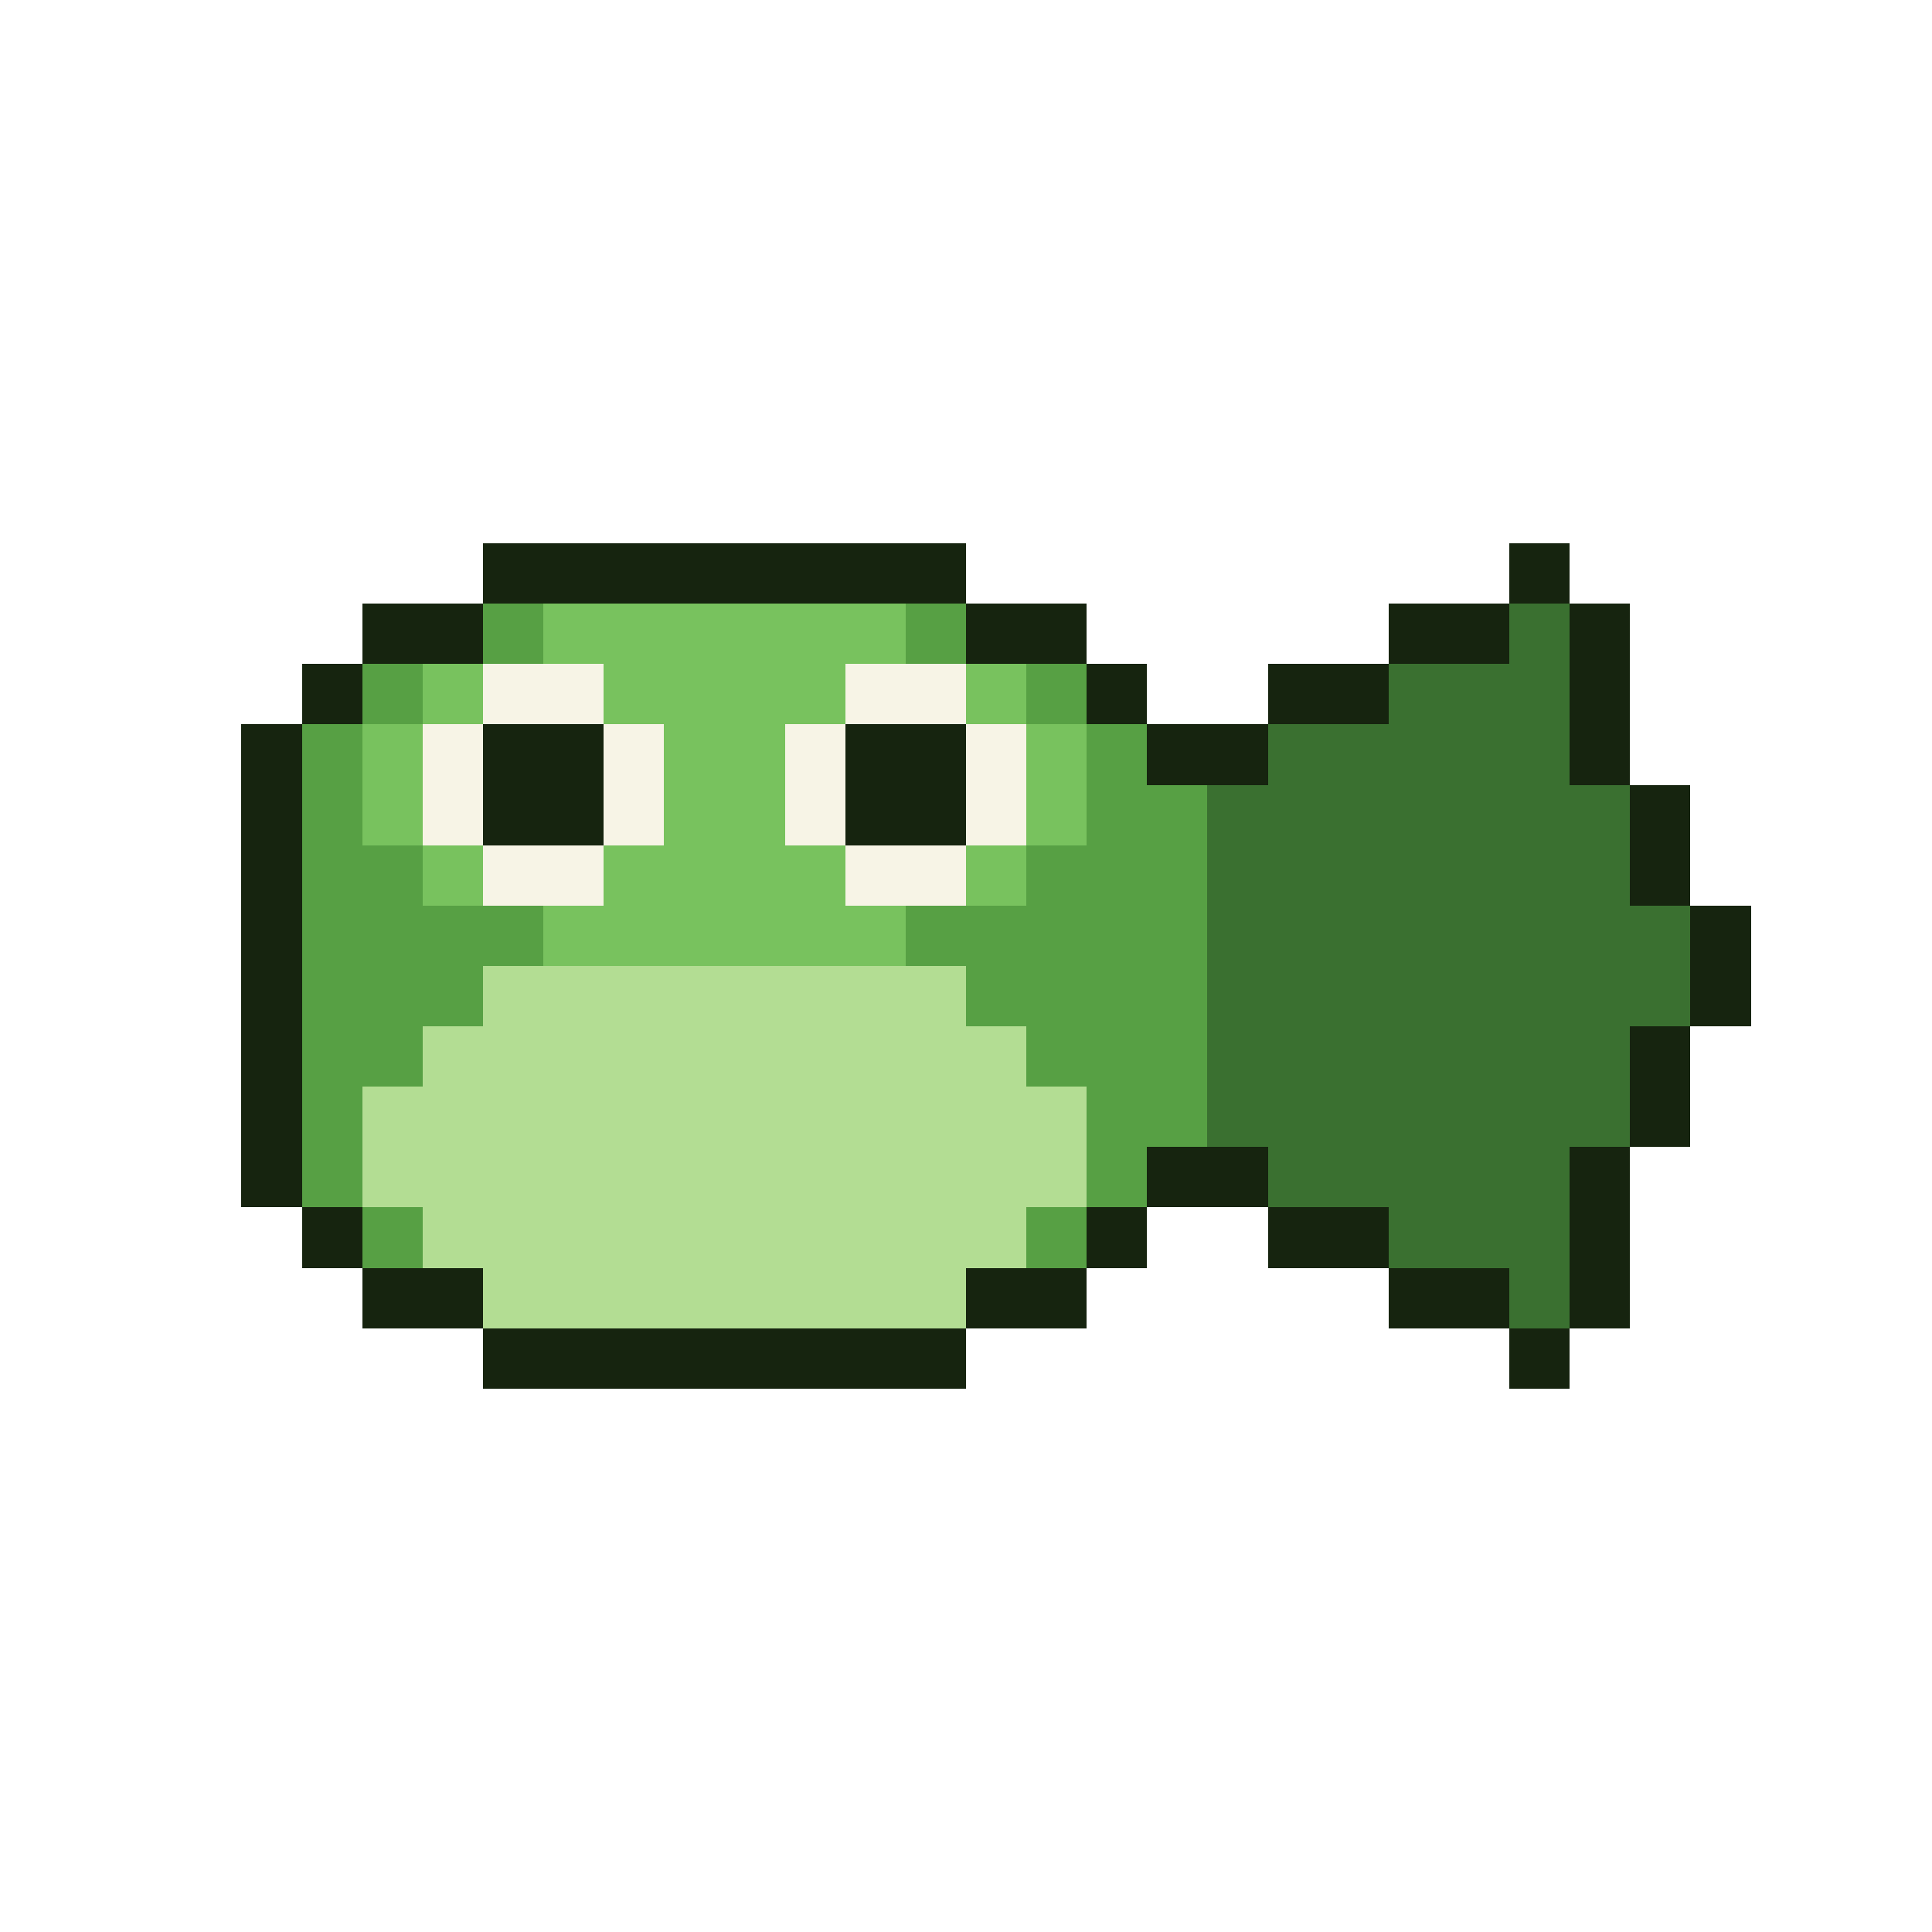
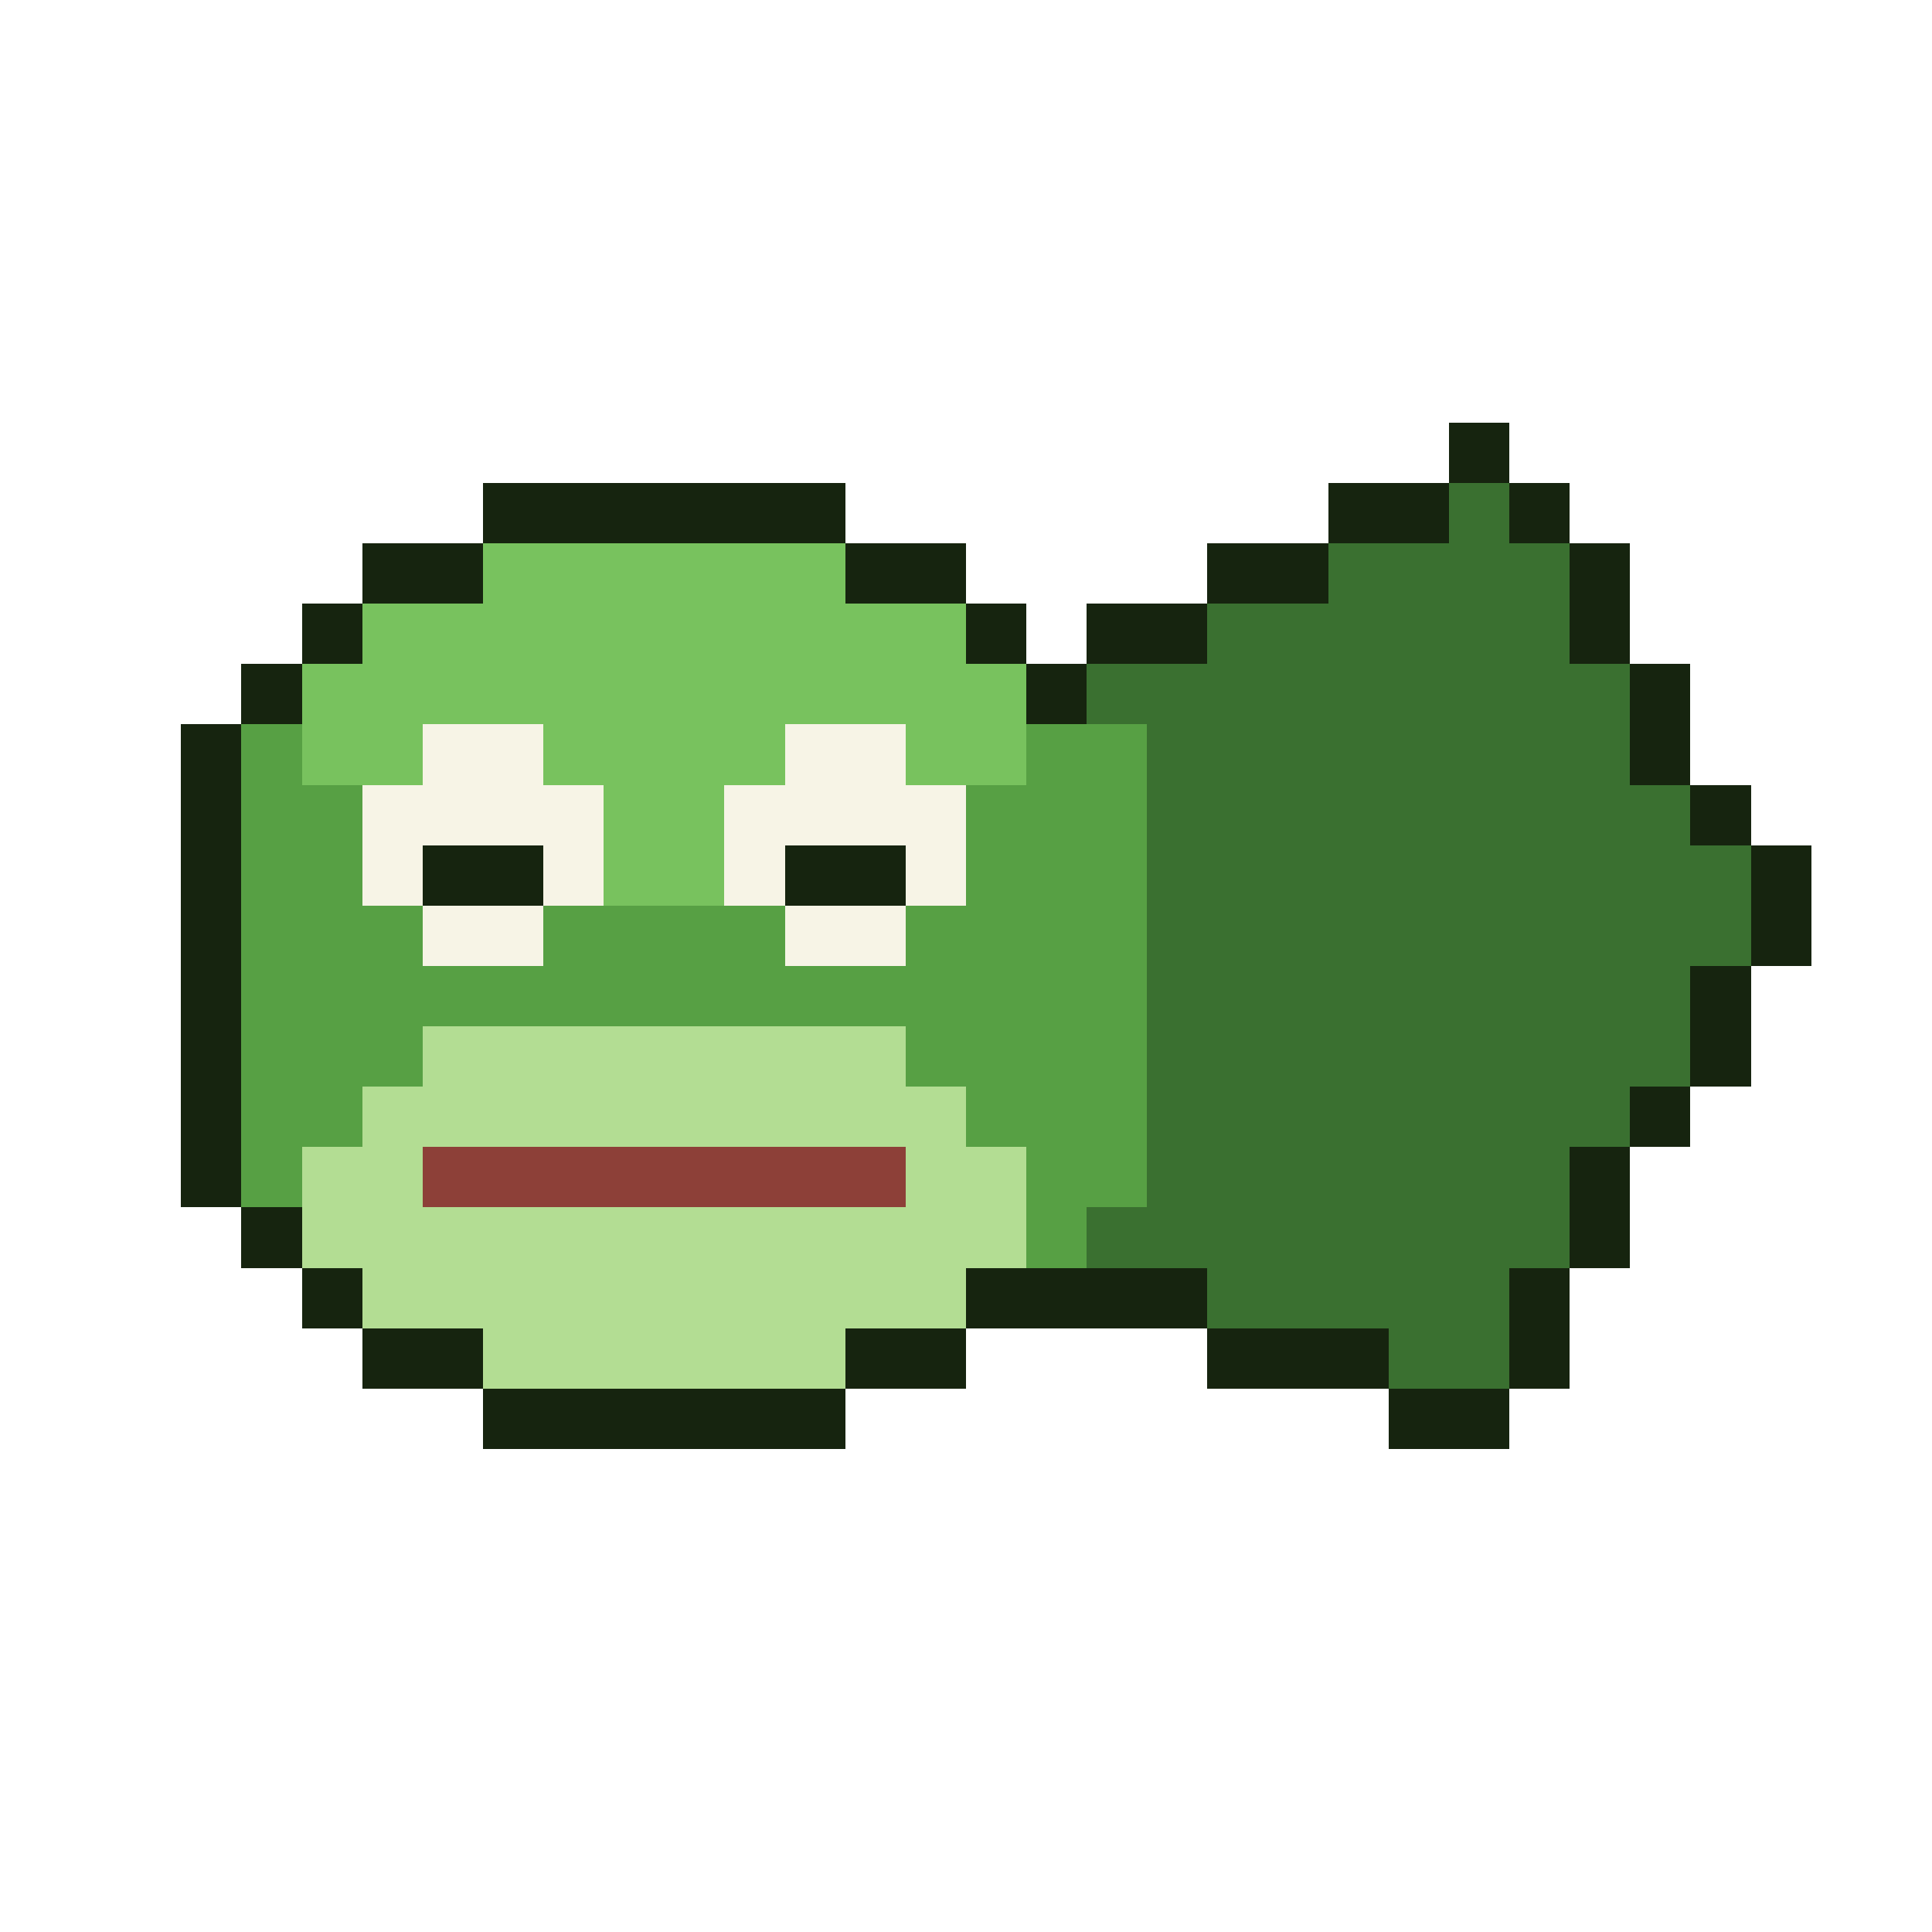
<svg xmlns="http://www.w3.org/2000/svg" viewBox="0 0 32 32" shape-rendering="crispEdges">
-   <rect x="8" y="9" width="8" height="1" fill="#16240f" />
-   <rect x="25" y="9" width="1" height="1" fill="#16240f" />
-   <rect x="6" y="10" width="2" height="1" fill="#16240f" />
-   <rect x="8" y="10" width="1" height="1" fill="#57a044" />
-   <rect x="9" y="10" width="6" height="1" fill="#78c25e" />
-   <rect x="15" y="10" width="1" height="1" fill="#57a044" />
-   <rect x="16" y="10" width="2" height="1" fill="#16240f" />
-   <rect x="23" y="10" width="2" height="1" fill="#16240f" />
-   <rect x="25" y="10" width="1" height="1" fill="#3a7030" />
+   <rect x="24" y="7" width="1" height="1" fill="#16240f" />
+   <rect x="8" y="8" width="6" height="1" fill="#16240f" />
+   <rect x="22" y="8" width="2" height="1" fill="#16240f" />
+   <rect x="24" y="8" width="1" height="1" fill="#3a7030" />
+   <rect x="25" y="8" width="1" height="1" fill="#16240f" />
+   <rect x="6" y="9" width="2" height="1" fill="#16240f" />
+   <rect x="8" y="9" width="6" height="1" fill="#78c25e" />
+   <rect x="14" y="9" width="2" height="1" fill="#16240f" />
+   <rect x="20" y="9" width="2" height="1" fill="#16240f" />
+   <rect x="22" y="9" width="4" height="1" fill="#3a7030" />
+   <rect x="26" y="9" width="1" height="1" fill="#16240f" />
+   <rect x="5" y="10" width="1" height="1" fill="#16240f" />
+   <rect x="6" y="10" width="10" height="1" fill="#78c25e" />
+   <rect x="16" y="10" width="1" height="1" fill="#16240f" />
+   <rect x="18" y="10" width="2" height="1" fill="#16240f" />
+   <rect x="20" y="10" width="6" height="1" fill="#3a7030" />
  <rect x="26" y="10" width="1" height="1" fill="#16240f" />
-   <rect x="5" y="11" width="1" height="1" fill="#16240f" />
-   <rect x="6" y="11" width="1" height="1" fill="#57a044" />
-   <rect x="7" y="11" width="1" height="1" fill="#78c25e" />
-   <rect x="8" y="11" width="2" height="1" fill="#f7f4e6" />
-   <rect x="10" y="11" width="4" height="1" fill="#78c25e" />
-   <rect x="14" y="11" width="2" height="1" fill="#f7f4e6" />
-   <rect x="16" y="11" width="1" height="1" fill="#78c25e" />
-   <rect x="17" y="11" width="1" height="1" fill="#57a044" />
-   <rect x="18" y="11" width="1" height="1" fill="#16240f" />
-   <rect x="21" y="11" width="2" height="1" fill="#16240f" />
-   <rect x="23" y="11" width="3" height="1" fill="#3a7030" />
-   <rect x="26" y="11" width="1" height="1" fill="#16240f" />
-   <rect x="4" y="12" width="1" height="1" fill="#16240f" />
-   <rect x="5" y="12" width="1" height="1" fill="#57a044" />
-   <rect x="6" y="12" width="1" height="1" fill="#78c25e" />
-   <rect x="7" y="12" width="1" height="1" fill="#f7f4e6" />
-   <rect x="8" y="12" width="2" height="1" fill="#16240f" />
-   <rect x="10" y="12" width="1" height="1" fill="#f7f4e6" />
-   <rect x="11" y="12" width="2" height="1" fill="#78c25e" />
-   <rect x="13" y="12" width="1" height="1" fill="#f7f4e6" />
-   <rect x="14" y="12" width="2" height="1" fill="#16240f" />
-   <rect x="16" y="12" width="1" height="1" fill="#f7f4e6" />
-   <rect x="17" y="12" width="1" height="1" fill="#78c25e" />
-   <rect x="18" y="12" width="1" height="1" fill="#57a044" />
-   <rect x="19" y="12" width="2" height="1" fill="#16240f" />
-   <rect x="21" y="12" width="5" height="1" fill="#3a7030" />
-   <rect x="26" y="12" width="1" height="1" fill="#16240f" />
-   <rect x="4" y="13" width="1" height="1" fill="#16240f" />
-   <rect x="5" y="13" width="1" height="1" fill="#57a044" />
-   <rect x="6" y="13" width="1" height="1" fill="#78c25e" />
-   <rect x="7" y="13" width="1" height="1" fill="#f7f4e6" />
-   <rect x="8" y="13" width="2" height="1" fill="#16240f" />
-   <rect x="10" y="13" width="1" height="1" fill="#f7f4e6" />
-   <rect x="11" y="13" width="2" height="1" fill="#78c25e" />
-   <rect x="13" y="13" width="1" height="1" fill="#f7f4e6" />
-   <rect x="14" y="13" width="2" height="1" fill="#16240f" />
-   <rect x="16" y="13" width="1" height="1" fill="#f7f4e6" />
-   <rect x="17" y="13" width="1" height="1" fill="#78c25e" />
-   <rect x="18" y="13" width="2" height="1" fill="#57a044" />
-   <rect x="20" y="13" width="7" height="1" fill="#3a7030" />
-   <rect x="27" y="13" width="1" height="1" fill="#16240f" />
-   <rect x="4" y="14" width="1" height="1" fill="#16240f" />
-   <rect x="5" y="14" width="2" height="1" fill="#57a044" />
-   <rect x="7" y="14" width="1" height="1" fill="#78c25e" />
-   <rect x="8" y="14" width="2" height="1" fill="#f7f4e6" />
-   <rect x="10" y="14" width="4" height="1" fill="#78c25e" />
-   <rect x="14" y="14" width="2" height="1" fill="#f7f4e6" />
-   <rect x="16" y="14" width="1" height="1" fill="#78c25e" />
-   <rect x="17" y="14" width="3" height="1" fill="#57a044" />
-   <rect x="20" y="14" width="7" height="1" fill="#3a7030" />
-   <rect x="27" y="14" width="1" height="1" fill="#16240f" />
-   <rect x="4" y="15" width="1" height="1" fill="#16240f" />
-   <rect x="5" y="15" width="4" height="1" fill="#57a044" />
-   <rect x="9" y="15" width="6" height="1" fill="#78c25e" />
-   <rect x="15" y="15" width="5" height="1" fill="#57a044" />
-   <rect x="20" y="15" width="8" height="1" fill="#3a7030" />
-   <rect x="28" y="15" width="1" height="1" fill="#16240f" />
-   <rect x="4" y="16" width="1" height="1" fill="#16240f" />
-   <rect x="5" y="16" width="3" height="1" fill="#57a044" />
-   <rect x="8" y="16" width="8" height="1" fill="#b3dd93" />
-   <rect x="16" y="16" width="4" height="1" fill="#57a044" />
-   <rect x="20" y="16" width="8" height="1" fill="#3a7030" />
+   <rect x="4" y="11" width="1" height="1" fill="#16240f" />
+   <rect x="5" y="11" width="12" height="1" fill="#78c25e" />
+   <rect x="17" y="11" width="1" height="1" fill="#16240f" />
+   <rect x="18" y="11" width="9" height="1" fill="#3a7030" />
+   <rect x="27" y="11" width="1" height="1" fill="#16240f" />
+   <rect x="3" y="12" width="1" height="1" fill="#16240f" />
+   <rect x="4" y="12" width="1" height="1" fill="#57a044" />
+   <rect x="5" y="12" width="2" height="1" fill="#78c25e" />
+   <rect x="7" y="12" width="2" height="1" fill="#f7f4e6" />
+   <rect x="9" y="12" width="4" height="1" fill="#78c25e" />
+   <rect x="13" y="12" width="2" height="1" fill="#f7f4e6" />
+   <rect x="15" y="12" width="2" height="1" fill="#78c25e" />
+   <rect x="17" y="12" width="2" height="1" fill="#57a044" />
+   <rect x="19" y="12" width="8" height="1" fill="#3a7030" />
+   <rect x="27" y="12" width="1" height="1" fill="#16240f" />
+   <rect x="3" y="13" width="1" height="1" fill="#16240f" />
+   <rect x="4" y="13" width="2" height="1" fill="#57a044" />
+   <rect x="6" y="13" width="4" height="1" fill="#f7f4e6" />
+   <rect x="10" y="13" width="2" height="1" fill="#78c25e" />
+   <rect x="12" y="13" width="4" height="1" fill="#f7f4e6" />
+   <rect x="16" y="13" width="3" height="1" fill="#57a044" />
+   <rect x="19" y="13" width="9" height="1" fill="#3a7030" />
+   <rect x="28" y="13" width="1" height="1" fill="#16240f" />
+   <rect x="3" y="14" width="1" height="1" fill="#16240f" />
+   <rect x="4" y="14" width="2" height="1" fill="#57a044" />
+   <rect x="6" y="14" width="1" height="1" fill="#f7f4e6" />
+   <rect x="7" y="14" width="2" height="1" fill="#16240f" />
+   <rect x="9" y="14" width="1" height="1" fill="#f7f4e6" />
+   <rect x="10" y="14" width="2" height="1" fill="#78c25e" />
+   <rect x="12" y="14" width="1" height="1" fill="#f7f4e6" />
+   <rect x="13" y="14" width="2" height="1" fill="#16240f" />
+   <rect x="15" y="14" width="1" height="1" fill="#f7f4e6" />
+   <rect x="16" y="14" width="3" height="1" fill="#57a044" />
+   <rect x="19" y="14" width="10" height="1" fill="#3a7030" />
+   <rect x="29" y="14" width="1" height="1" fill="#16240f" />
+   <rect x="3" y="15" width="1" height="1" fill="#16240f" />
+   <rect x="4" y="15" width="3" height="1" fill="#57a044" />
+   <rect x="7" y="15" width="2" height="1" fill="#f7f4e6" />
+   <rect x="9" y="15" width="4" height="1" fill="#57a044" />
+   <rect x="13" y="15" width="2" height="1" fill="#f7f4e6" />
+   <rect x="15" y="15" width="4" height="1" fill="#57a044" />
+   <rect x="19" y="15" width="10" height="1" fill="#3a7030" />
+   <rect x="29" y="15" width="1" height="1" fill="#16240f" />
+   <rect x="3" y="16" width="1" height="1" fill="#16240f" />
+   <rect x="4" y="16" width="15" height="1" fill="#57a044" />
+   <rect x="19" y="16" width="9" height="1" fill="#3a7030" />
  <rect x="28" y="16" width="1" height="1" fill="#16240f" />
-   <rect x="4" y="17" width="1" height="1" fill="#16240f" />
-   <rect x="5" y="17" width="2" height="1" fill="#57a044" />
-   <rect x="7" y="17" width="10" height="1" fill="#b3dd93" />
-   <rect x="17" y="17" width="3" height="1" fill="#57a044" />
-   <rect x="20" y="17" width="7" height="1" fill="#3a7030" />
-   <rect x="27" y="17" width="1" height="1" fill="#16240f" />
-   <rect x="4" y="18" width="1" height="1" fill="#16240f" />
-   <rect x="5" y="18" width="1" height="1" fill="#57a044" />
-   <rect x="6" y="18" width="12" height="1" fill="#b3dd93" />
-   <rect x="18" y="18" width="2" height="1" fill="#57a044" />
-   <rect x="20" y="18" width="7" height="1" fill="#3a7030" />
+   <rect x="3" y="17" width="1" height="1" fill="#16240f" />
+   <rect x="4" y="17" width="3" height="1" fill="#57a044" />
+   <rect x="7" y="17" width="8" height="1" fill="#b3dd93" />
+   <rect x="15" y="17" width="4" height="1" fill="#57a044" />
+   <rect x="19" y="17" width="9" height="1" fill="#3a7030" />
+   <rect x="28" y="17" width="1" height="1" fill="#16240f" />
+   <rect x="3" y="18" width="1" height="1" fill="#16240f" />
+   <rect x="4" y="18" width="2" height="1" fill="#57a044" />
+   <rect x="6" y="18" width="10" height="1" fill="#b3dd93" />
+   <rect x="16" y="18" width="3" height="1" fill="#57a044" />
+   <rect x="19" y="18" width="8" height="1" fill="#3a7030" />
  <rect x="27" y="18" width="1" height="1" fill="#16240f" />
-   <rect x="4" y="19" width="1" height="1" fill="#16240f" />
-   <rect x="5" y="19" width="1" height="1" fill="#57a044" />
-   <rect x="6" y="19" width="12" height="1" fill="#b3dd93" />
-   <rect x="18" y="19" width="1" height="1" fill="#57a044" />
-   <rect x="19" y="19" width="2" height="1" fill="#16240f" />
-   <rect x="21" y="19" width="5" height="1" fill="#3a7030" />
+   <rect x="3" y="19" width="1" height="1" fill="#16240f" />
+   <rect x="4" y="19" width="1" height="1" fill="#57a044" />
+   <rect x="5" y="19" width="2" height="1" fill="#b3dd93" />
+   <rect x="7" y="19" width="8" height="1" fill="#8d4038" />
+   <rect x="15" y="19" width="2" height="1" fill="#b3dd93" />
+   <rect x="17" y="19" width="2" height="1" fill="#57a044" />
+   <rect x="19" y="19" width="7" height="1" fill="#3a7030" />
  <rect x="26" y="19" width="1" height="1" fill="#16240f" />
-   <rect x="5" y="20" width="1" height="1" fill="#16240f" />
-   <rect x="6" y="20" width="1" height="1" fill="#57a044" />
-   <rect x="7" y="20" width="10" height="1" fill="#b3dd93" />
+   <rect x="4" y="20" width="1" height="1" fill="#16240f" />
+   <rect x="5" y="20" width="12" height="1" fill="#b3dd93" />
  <rect x="17" y="20" width="1" height="1" fill="#57a044" />
-   <rect x="18" y="20" width="1" height="1" fill="#16240f" />
-   <rect x="21" y="20" width="2" height="1" fill="#16240f" />
-   <rect x="23" y="20" width="3" height="1" fill="#3a7030" />
+   <rect x="18" y="20" width="8" height="1" fill="#3a7030" />
  <rect x="26" y="20" width="1" height="1" fill="#16240f" />
-   <rect x="6" y="21" width="2" height="1" fill="#16240f" />
-   <rect x="8" y="21" width="8" height="1" fill="#b3dd93" />
-   <rect x="16" y="21" width="2" height="1" fill="#16240f" />
-   <rect x="23" y="21" width="2" height="1" fill="#16240f" />
-   <rect x="25" y="21" width="1" height="1" fill="#3a7030" />
-   <rect x="26" y="21" width="1" height="1" fill="#16240f" />
-   <rect x="8" y="22" width="8" height="1" fill="#16240f" />
+   <rect x="5" y="21" width="1" height="1" fill="#16240f" />
+   <rect x="6" y="21" width="10" height="1" fill="#b3dd93" />
+   <rect x="16" y="21" width="4" height="1" fill="#16240f" />
+   <rect x="20" y="21" width="5" height="1" fill="#3a7030" />
+   <rect x="25" y="21" width="1" height="1" fill="#16240f" />
+   <rect x="6" y="22" width="2" height="1" fill="#16240f" />
+   <rect x="8" y="22" width="6" height="1" fill="#b3dd93" />
+   <rect x="14" y="22" width="2" height="1" fill="#16240f" />
+   <rect x="20" y="22" width="3" height="1" fill="#16240f" />
+   <rect x="23" y="22" width="2" height="1" fill="#3a7030" />
  <rect x="25" y="22" width="1" height="1" fill="#16240f" />
+   <rect x="8" y="23" width="6" height="1" fill="#16240f" />
+   <rect x="23" y="23" width="2" height="1" fill="#16240f" />
</svg>
